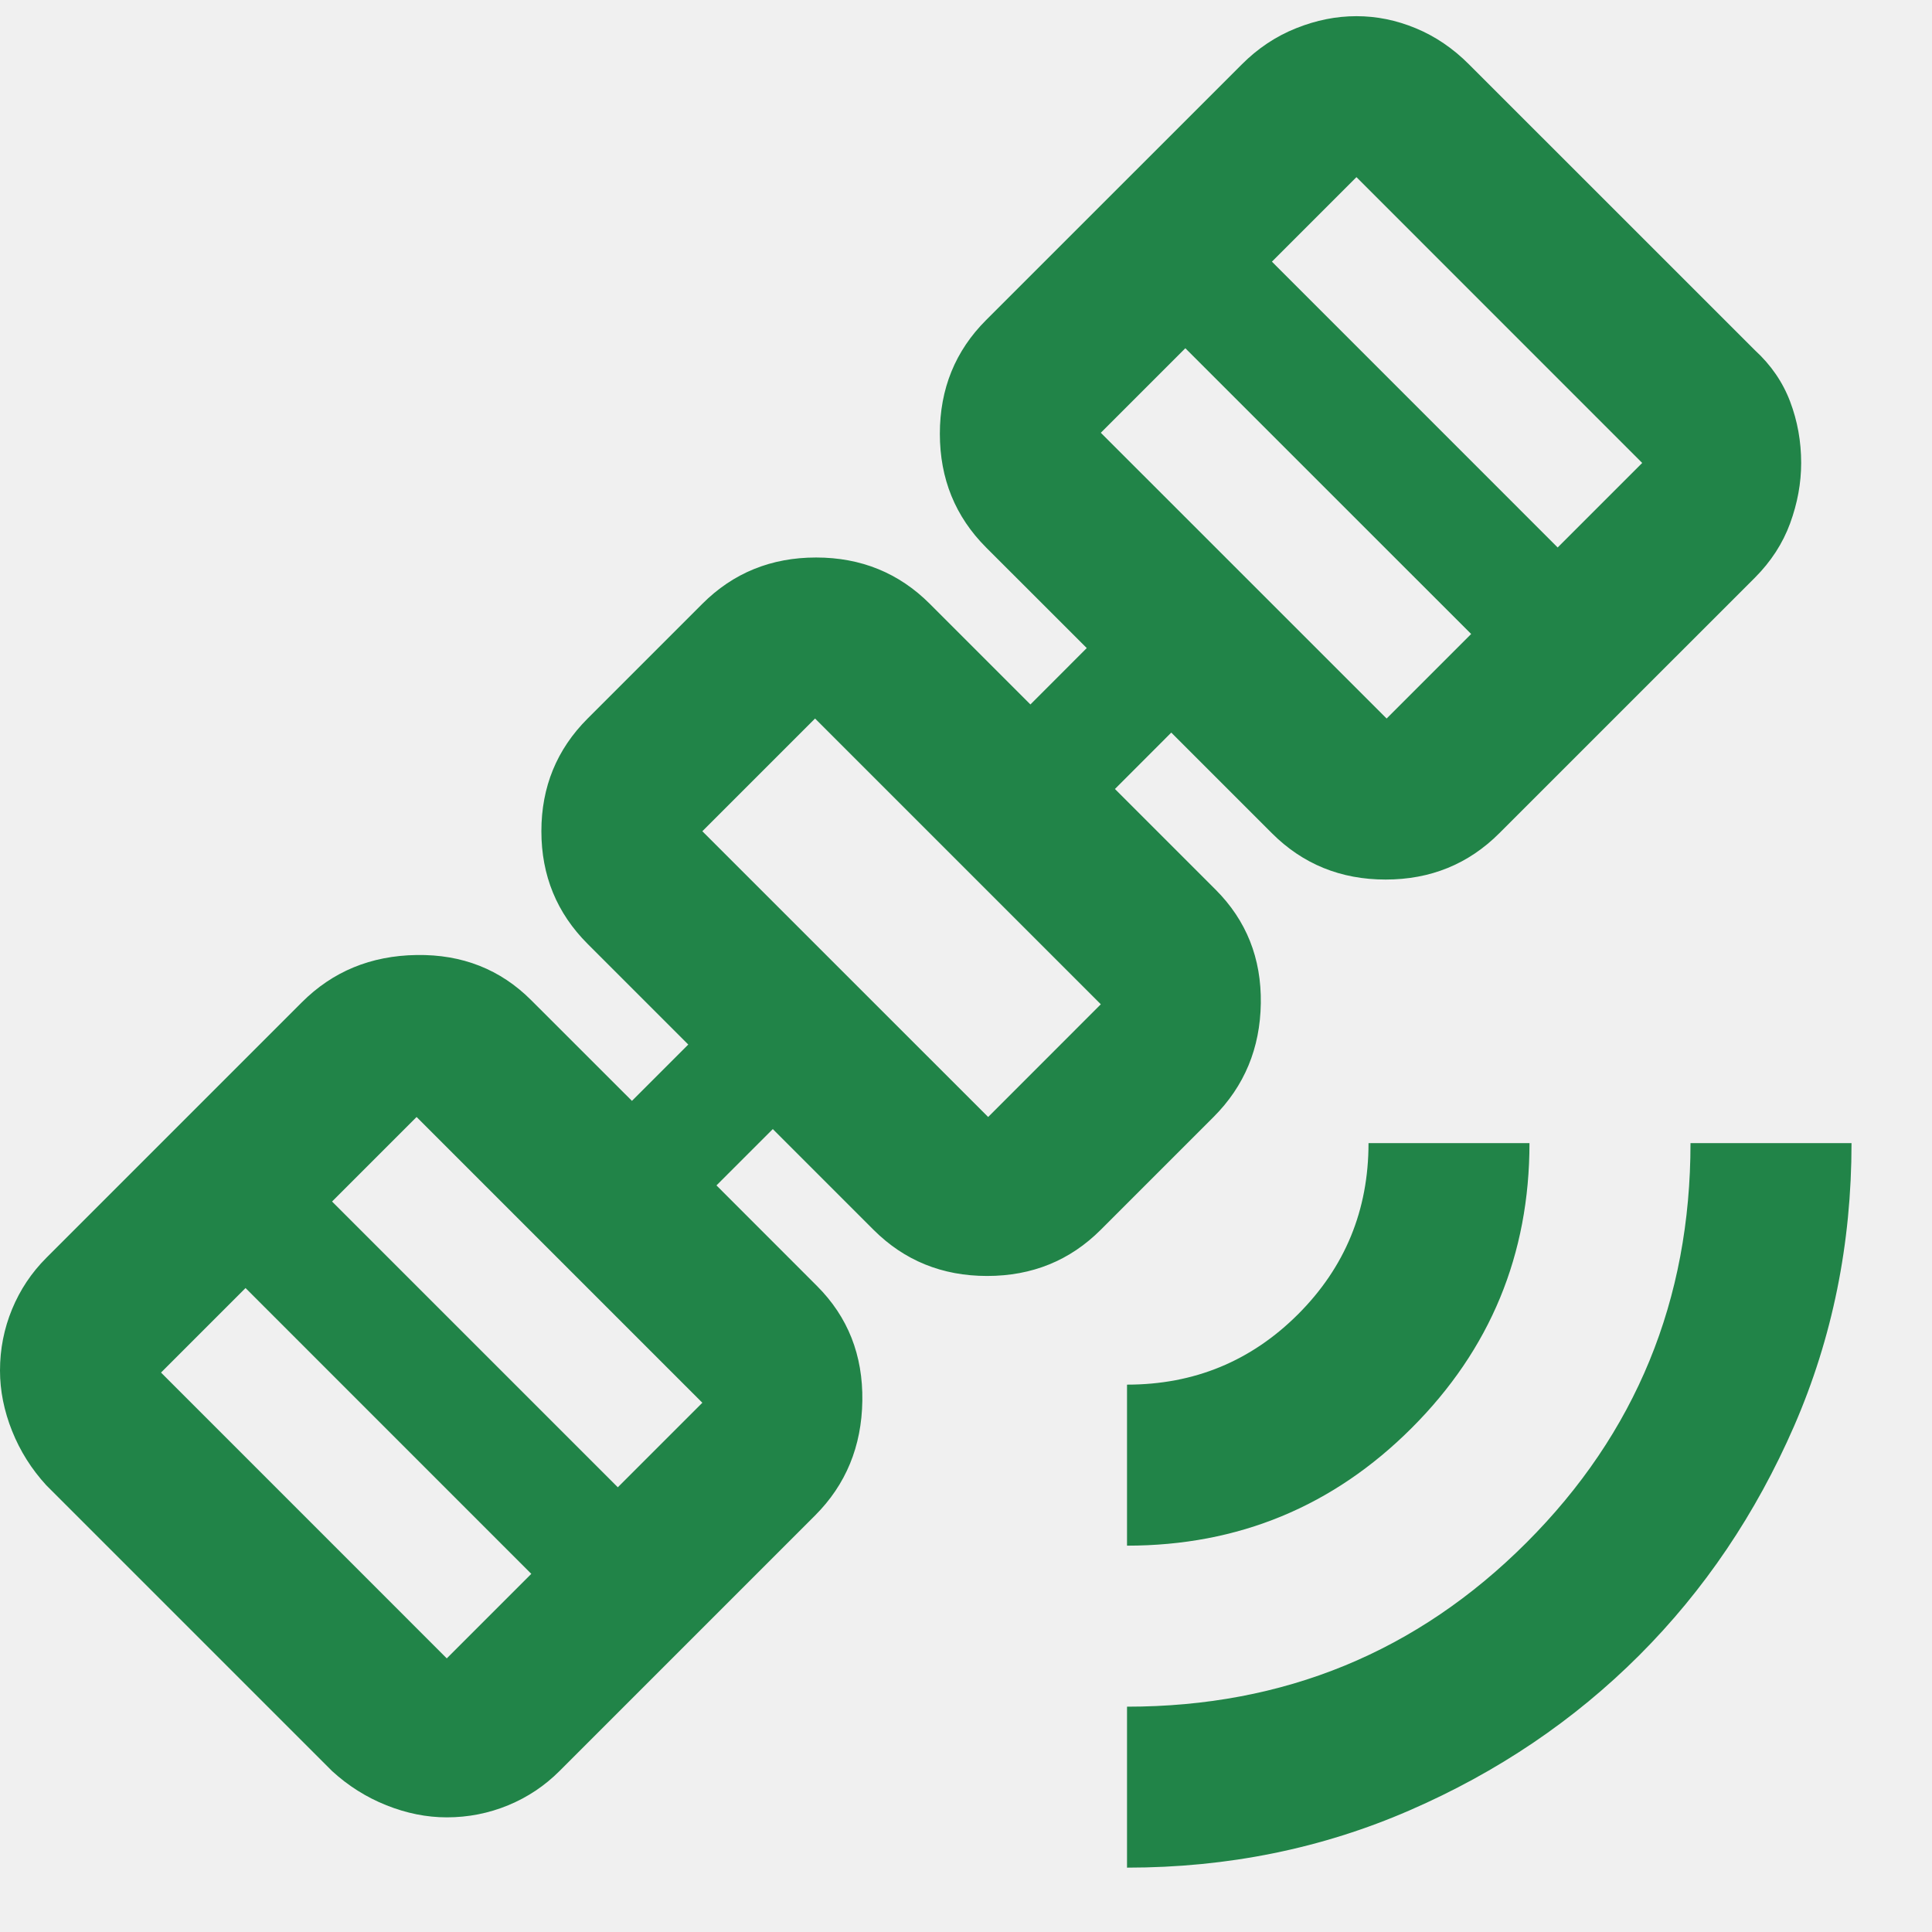
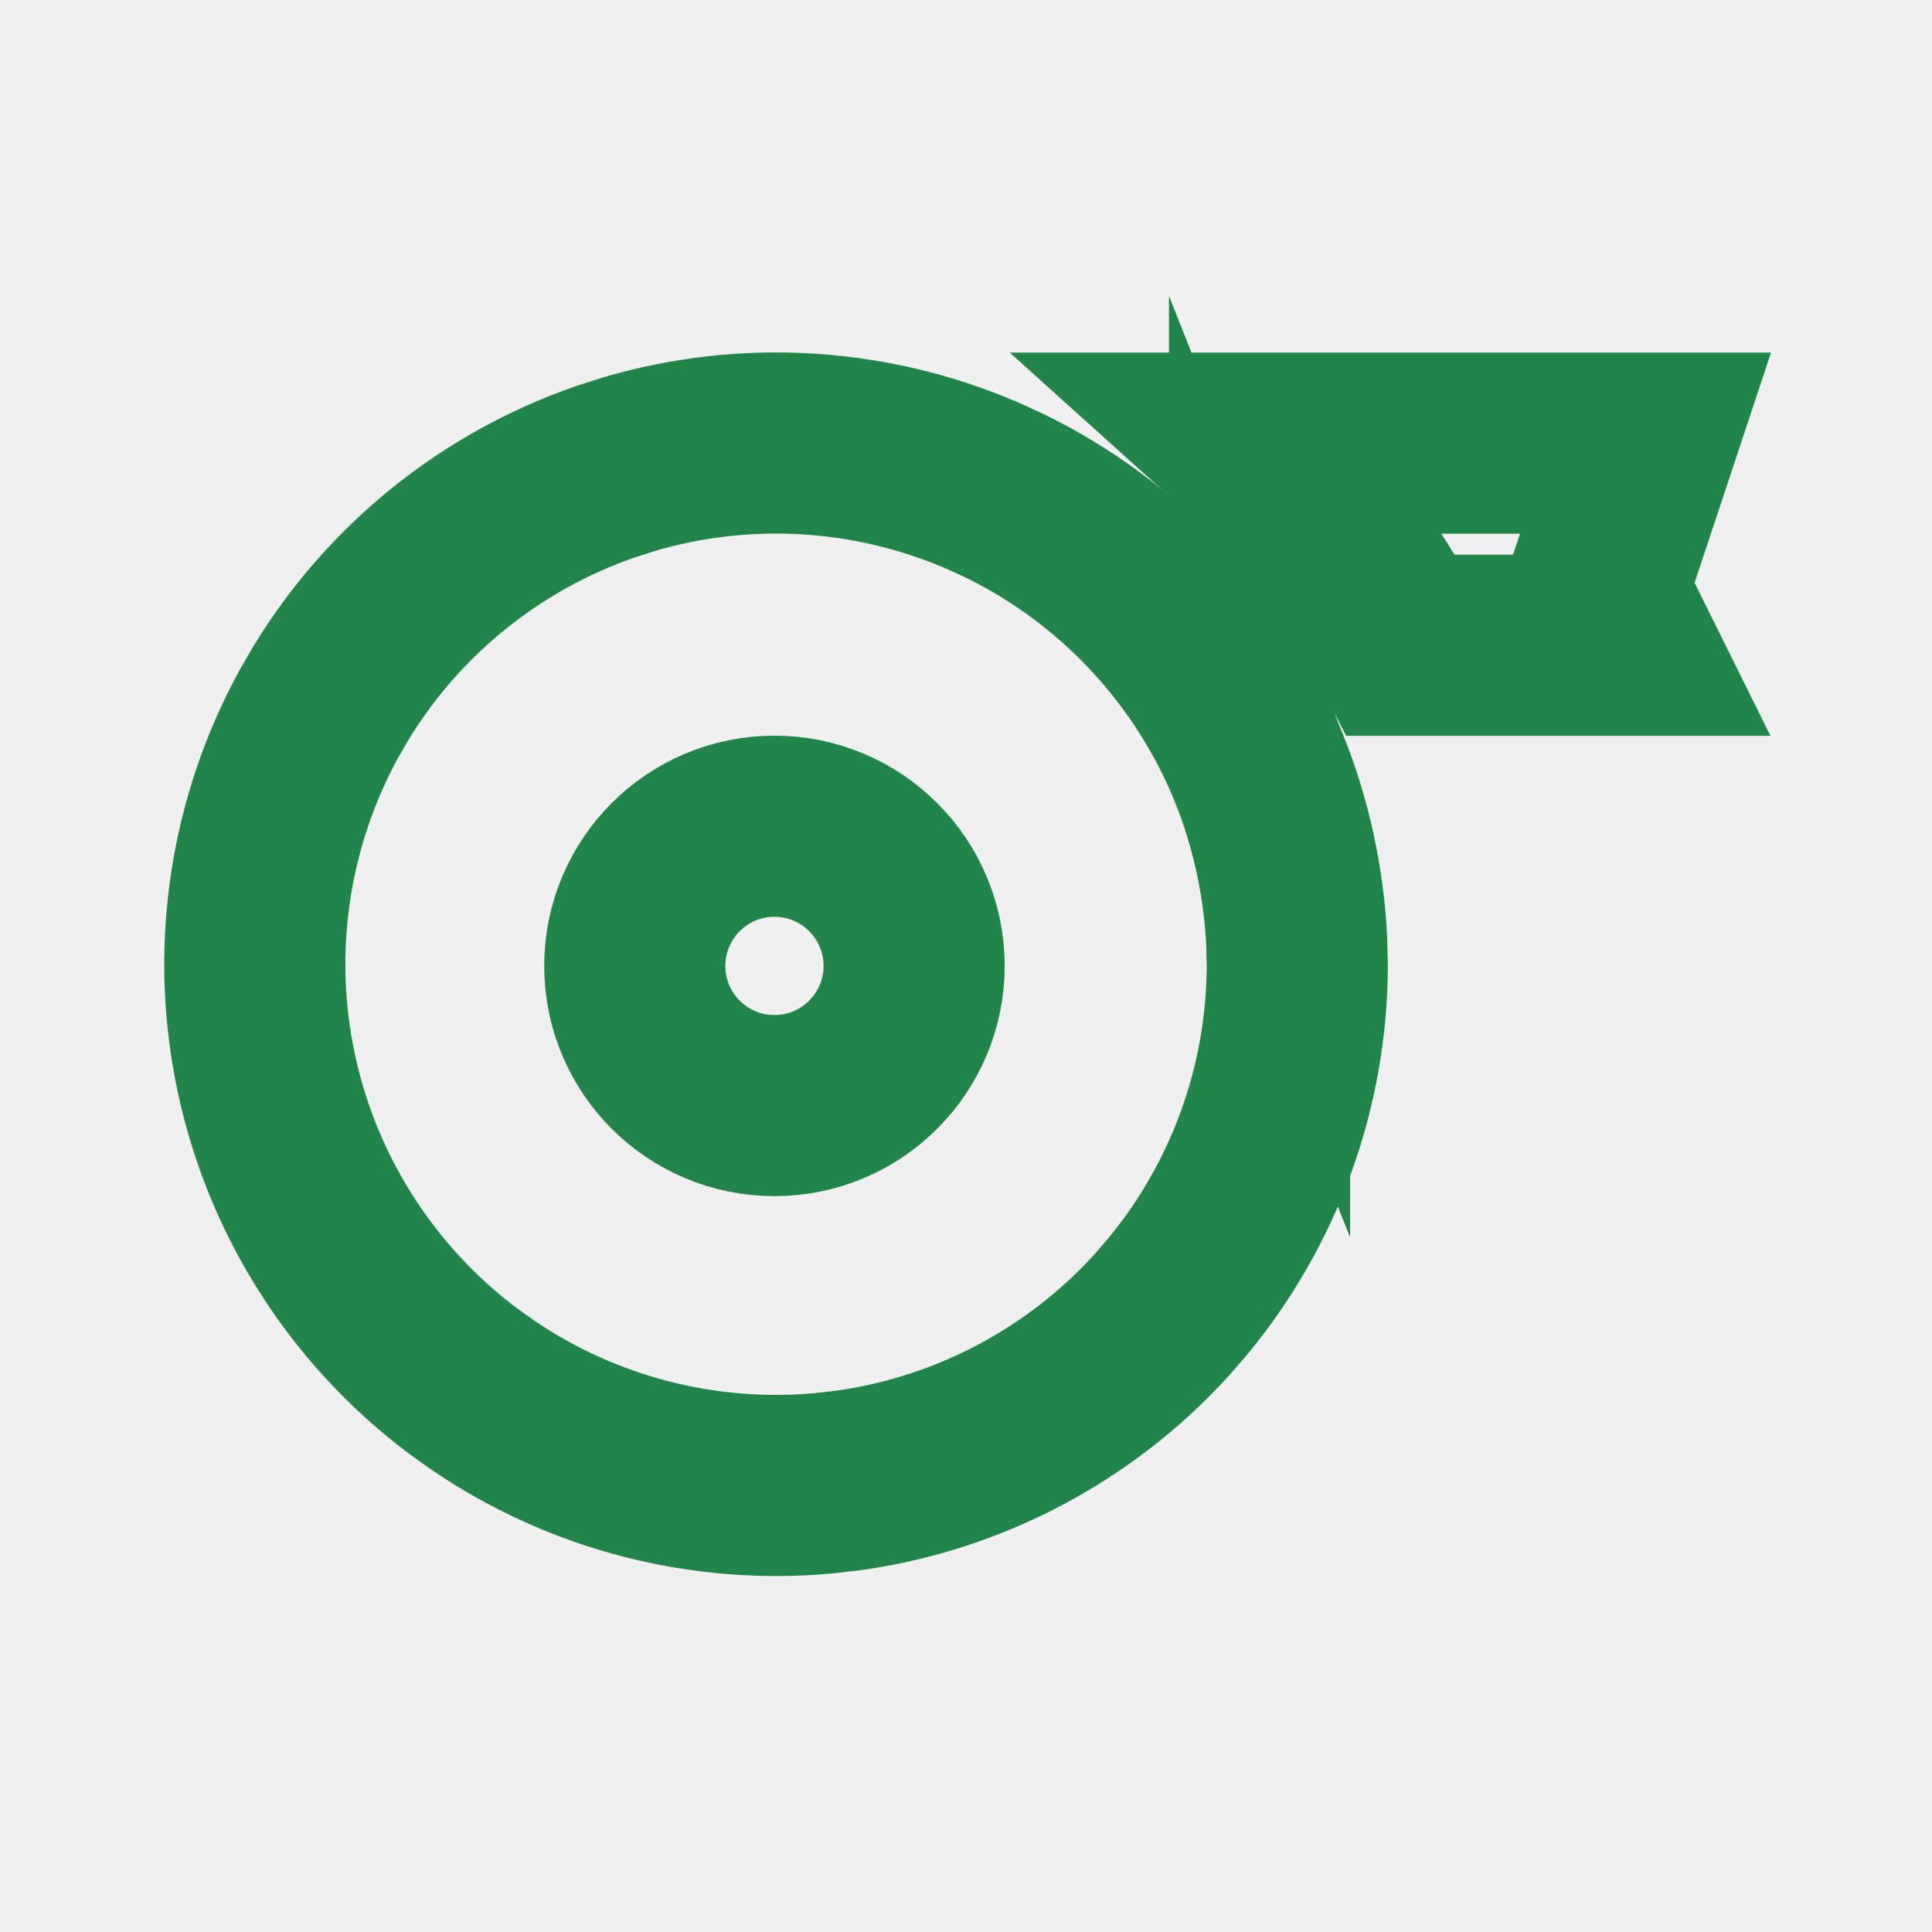
<svg xmlns="http://www.w3.org/2000/svg" width="32" height="32" viewBox="0 0 32 32" fill="none">
-   <g clip-path="url(#clip0_412_2188)">
-     <path d="M18.667 30.934V28.268C21.267 28.268 23.472 27.362 25.283 25.551C27.094 23.74 28 21.534 28 18.934H30.667C30.667 20.601 30.35 22.162 29.717 23.618C29.083 25.073 28.228 26.34 27.15 27.418C26.072 28.495 24.806 29.351 23.35 29.984C21.894 30.618 20.333 30.934 18.667 30.934ZM18.667 25.601V22.934C19.778 22.934 20.722 22.545 21.5 21.768C22.278 20.99 22.667 20.045 22.667 18.934H25.333C25.333 20.779 24.683 22.351 23.383 23.651C22.083 24.951 20.511 25.601 18.667 25.601ZM7.4 30.101C7.067 30.101 6.733 30.034 6.4 29.901C6.067 29.768 5.767 29.579 5.5 29.334L0.767 24.601C0.522 24.334 0.333 24.034 0.2 23.701C0.067 23.368 0 23.034 0 22.701C0 22.345 0.067 22.006 0.2 21.684C0.333 21.362 0.522 21.079 0.767 20.834L5 16.601C5.511 16.09 6.144 15.829 6.9 15.818C7.656 15.806 8.289 16.056 8.8 16.568L10.467 18.234L11.4 17.301L9.733 15.634C9.222 15.123 8.967 14.501 8.967 13.768C8.967 13.034 9.222 12.412 9.733 11.901L11.633 10.001C12.144 9.49 12.772 9.234 13.517 9.234C14.261 9.234 14.889 9.49 15.4 10.001L17.067 11.668L18 10.734L16.333 9.068C15.822 8.556 15.567 7.929 15.567 7.184C15.567 6.44 15.822 5.812 16.333 5.301L20.567 1.068C20.833 0.801 21.133 0.601 21.467 0.468C21.8 0.334 22.133 0.268 22.467 0.268C22.8 0.268 23.128 0.334 23.45 0.468C23.772 0.601 24.067 0.801 24.333 1.068L29.067 5.801C29.333 6.045 29.528 6.329 29.65 6.651C29.772 6.973 29.833 7.312 29.833 7.668C29.833 8.001 29.772 8.334 29.65 8.668C29.528 9.001 29.333 9.301 29.067 9.568L24.833 13.801C24.322 14.312 23.694 14.568 22.95 14.568C22.206 14.568 21.578 14.312 21.067 13.801L19.4 12.134L18.467 13.068L20.133 14.734C20.644 15.245 20.894 15.873 20.883 16.618C20.872 17.362 20.611 17.99 20.1 18.501L18.233 20.368C17.722 20.879 17.094 21.134 16.35 21.134C15.606 21.134 14.978 20.879 14.467 20.368L12.8 18.701L11.867 19.634L13.533 21.301C14.044 21.812 14.294 22.445 14.283 23.201C14.272 23.956 14.011 24.59 13.5 25.101L9.267 29.334C9.022 29.579 8.739 29.768 8.417 29.901C8.094 30.034 7.756 30.101 7.4 30.101ZM7.4 27.468L8.8 26.068L4.067 21.334L2.667 22.734L7.4 27.468ZM10.233 24.634L11.633 23.234L6.9 18.501L5.5 19.901L10.233 24.634ZM16.367 18.501L18.233 16.634L13.5 11.901L11.633 13.768L16.367 18.501ZM22.967 11.901L24.367 10.501L19.633 5.768L18.233 7.168L22.967 11.901ZM25.8 9.068L27.2 7.668L22.467 2.934L21.067 4.334L25.8 9.068Z" fill="#218448" />
-   </g>
-   <defs>
-     <clipPath id="clip0_412_2188">
-       <rect width="32" height="32" fill="white" />
-     </clipPath>
-   </defs>
+   <path d="M10.415 7.689C12.345 7.121 14.408 7.246 16.25 8.034L16.615 8.2C18.547 9.135 20.061 10.757 20.862 12.747V12.746C21.222 13.653 21.429 14.612 21.477 15.584L21.487 16.002C21.48 18.011 20.773 19.951 19.493 21.49L19.23 21.793C17.873 23.279 16.043 24.24 14.06 24.52L13.661 24.566C11.658 24.754 9.657 24.237 8 23.11L7.673 22.877C5.957 21.589 4.781 19.709 4.376 17.602C3.996 15.626 4.319 13.585 5.28 11.827L5.481 11.479C6.528 9.761 8.14 8.466 10.033 7.812L10.415 7.689Z" stroke="#218448" stroke-width="3" stroke-miterlimit="10" stroke-linecap="square" />
+   <path d="M12.827 13.685C14.105 13.686 15.141 14.722 15.141 15.999C15.14 17.276 14.105 18.312 12.827 18.312C11.55 18.312 10.514 17.277 10.514 15.999C10.514 14.721 11.55 13.685 12.827 13.685Z" stroke="#218448" stroke-width="3" stroke-miterlimit="10" stroke-linecap="square" />
+   <path d="M27.255 7.34L26.644 9.181L26.448 9.77L26.726 10.324L26.906 10.687H23.212C22.562 9.422 21.689 8.288 20.635 7.34H27.255Z" stroke="#218448" stroke-width="3" stroke-miterlimit="10" stroke-linecap="square" />
</svg>
